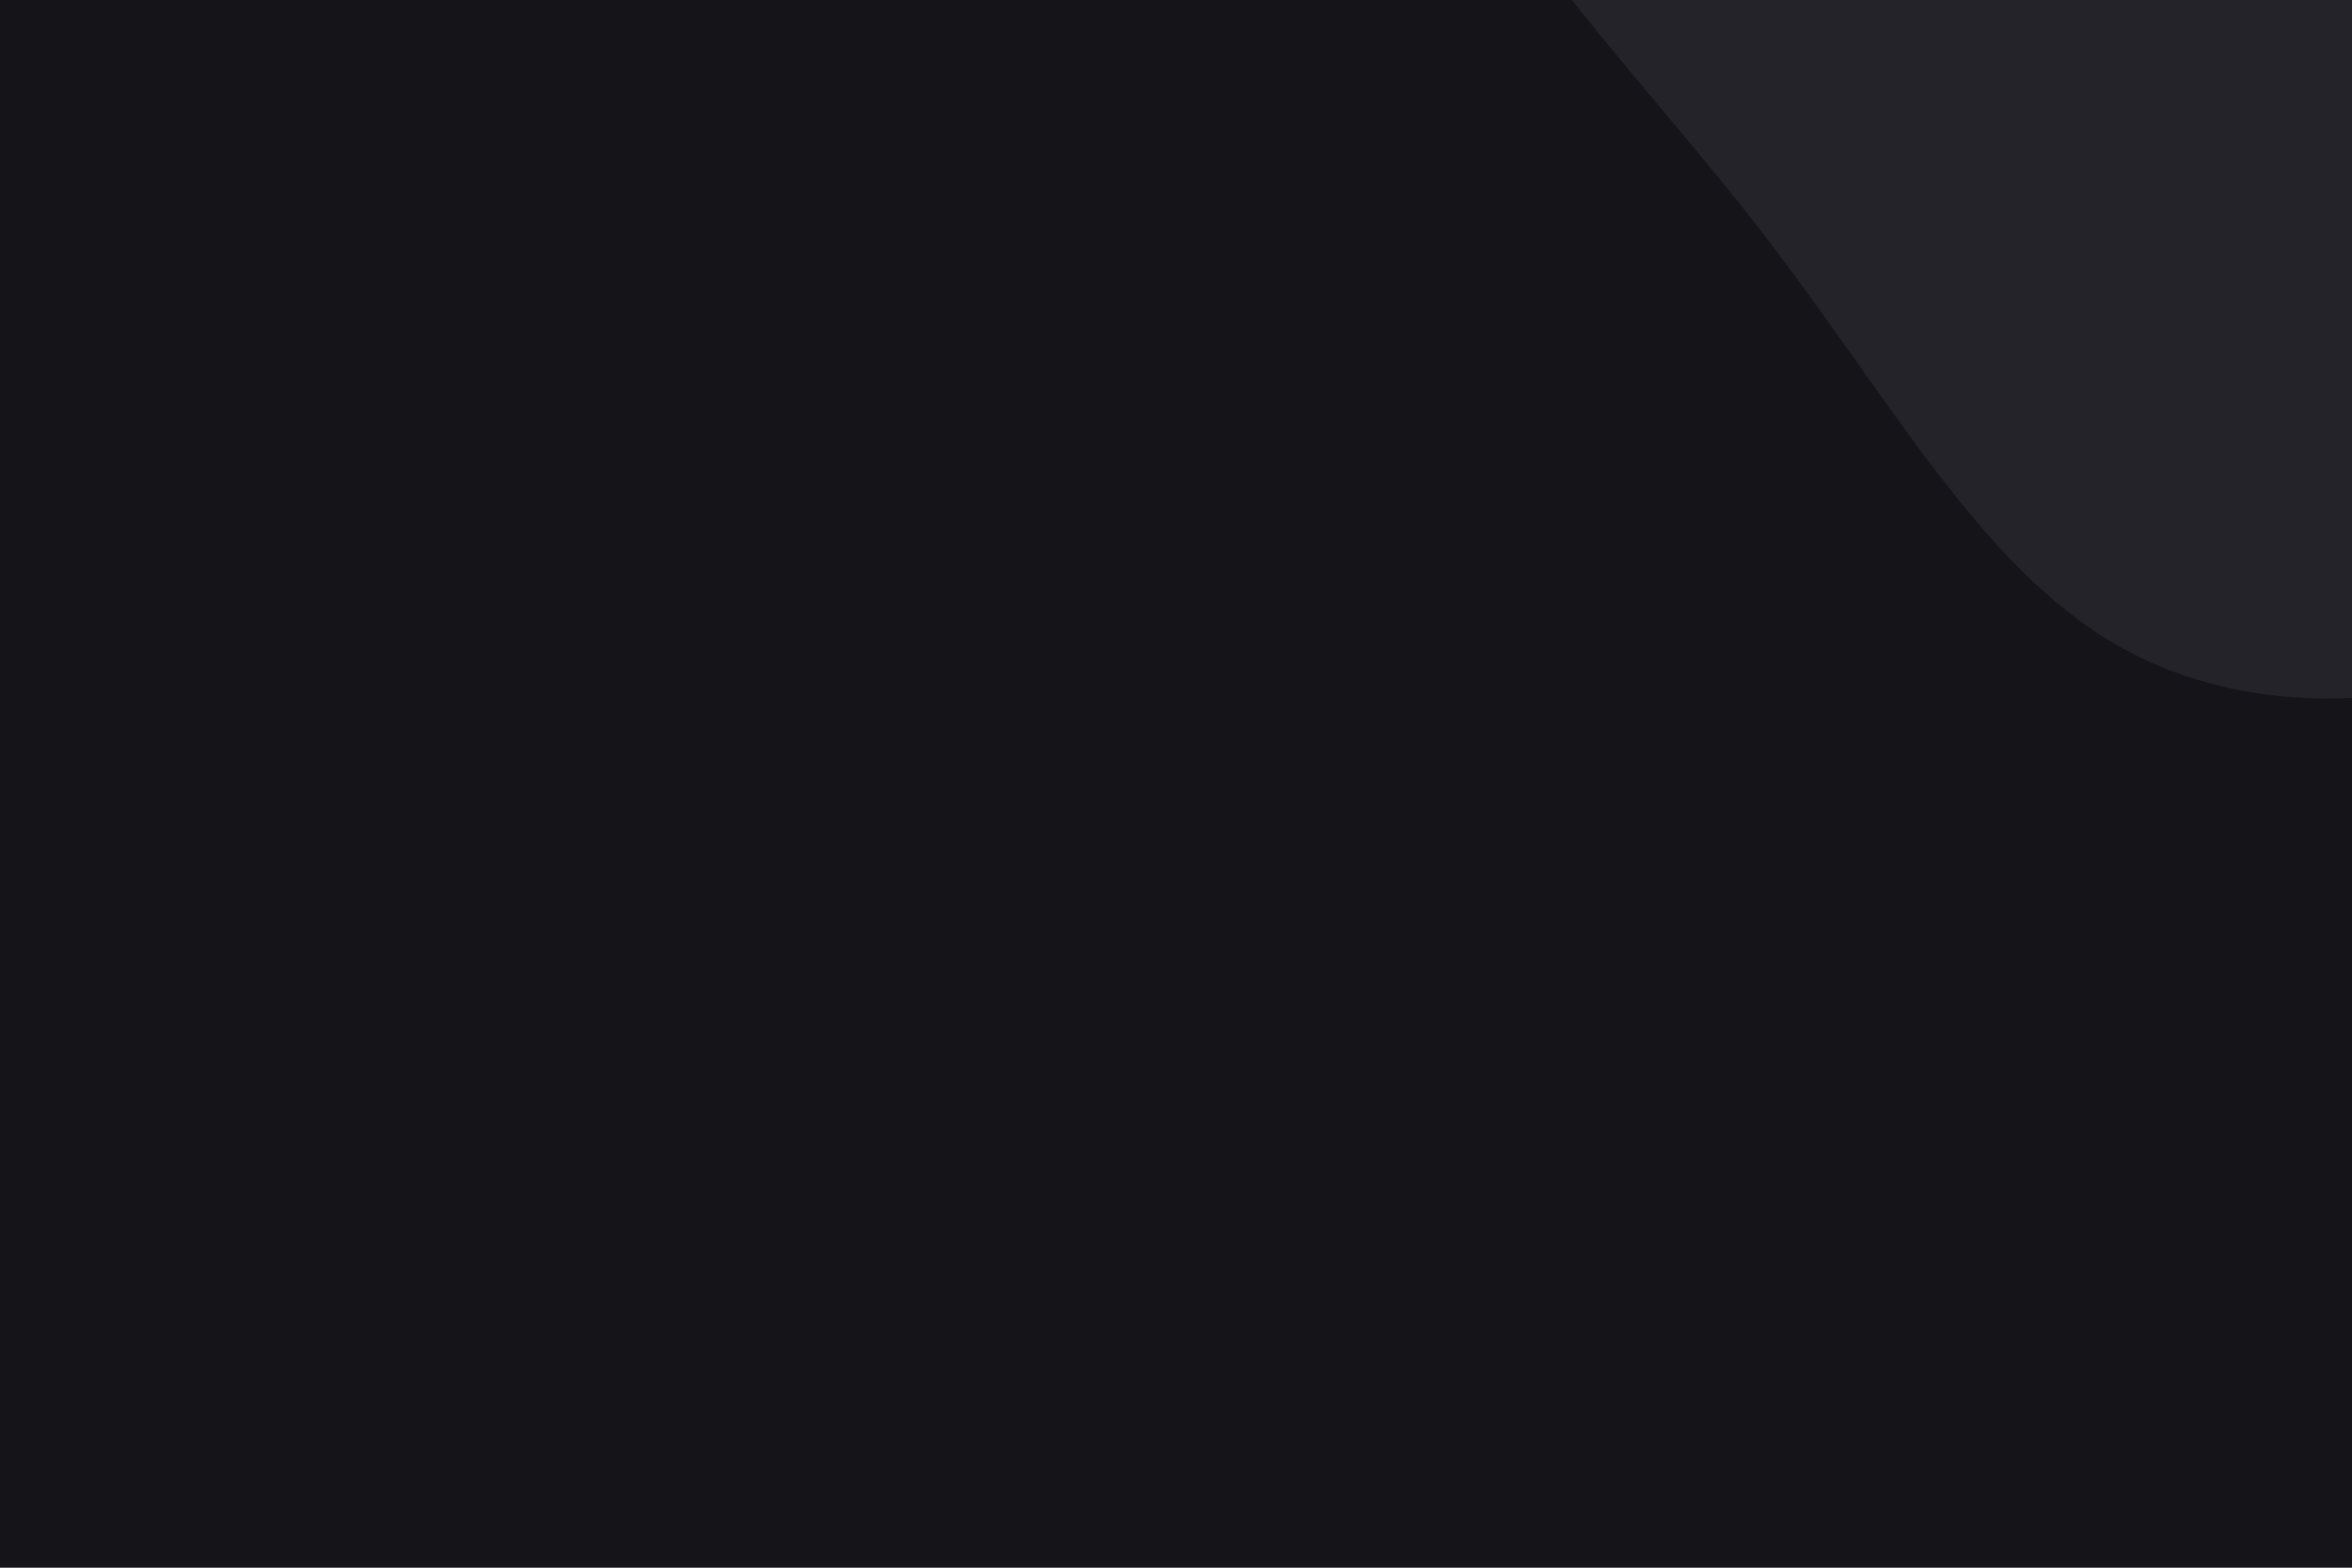
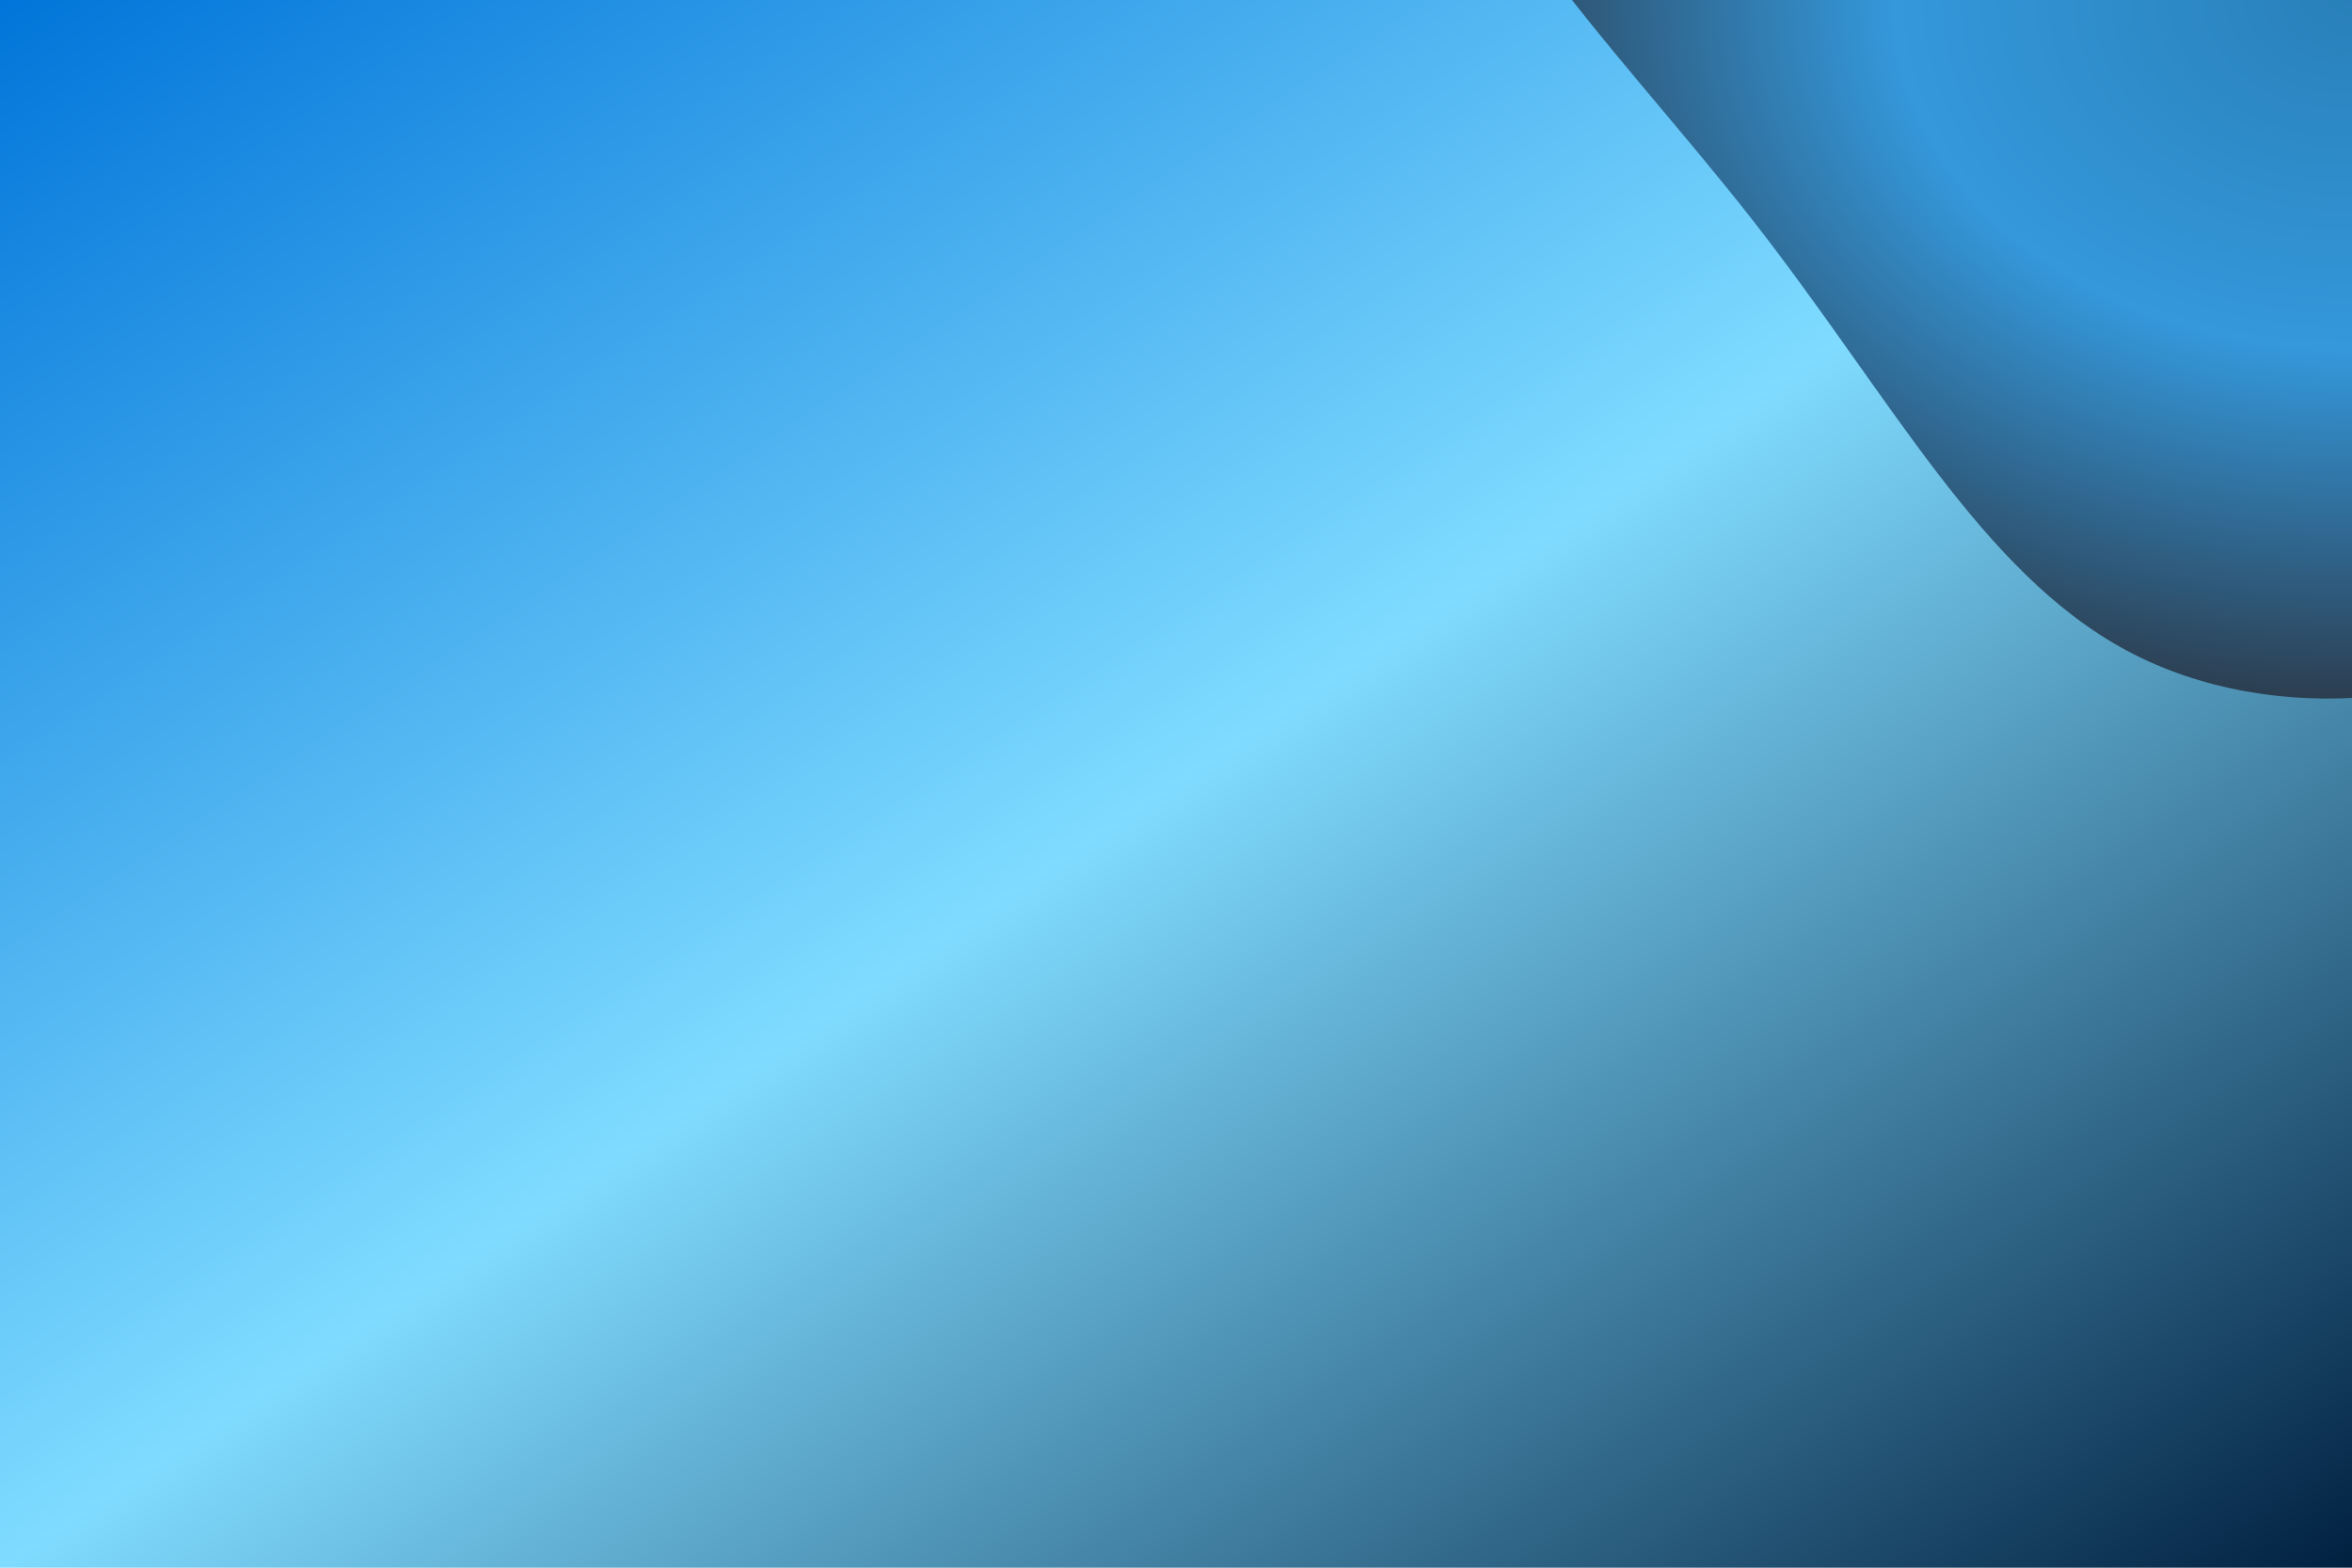
<svg xmlns="http://www.w3.org/2000/svg" id="visual" viewBox="0 0 900 600" width="900" height="600" version="1.1">
-   <rect x="0" y="0" width="900" height="600" fill="#151418" />
+   <defs>
+     <linearGradient id="rectGradient" x1="0%" y1="0%" x2="100%" y2="100%">
+       <stop offset="0%" stop-color="#0074D9" />
+       <stop offset="50%" stop-color="#7FDBFF" />
+       <stop offset="100%" stop-color="#001F3F" />
+     </linearGradient>
+   </defs>
+   <rect x="0" y="0" width="900" height="600" fill="url(#rectGradient)" />
+   <defs>
+     <radialGradient id="pathGradient" cx="50%" cy="50%" r="50%" fx="50%" fy="50%">
+       <stop offset="0%" stop-color="#2980B9" />
+       <stop offset="50%" stop-color="#3498DB" />
+       <stop offset="100%" stop-color="#2C3E50" />
+     </radialGradient>
+   </defs>
  <g transform="translate(912.7427 -44.33684)">
-     <path d="M122.1 -108.3C195.9 -83.5 319.5 -80.8 335.9 -50C352.3 -19.3 261.5 39.6 206.3 104C151.1 168.4 131.7 238.3 83.2 277C34.7 315.7 -42.9 323.3 -98.8 293.4C-154.7 263.5 -189.1 196.3 -242.4 128.2C-295.7 60.1 -368 -8.7 -363.1 -68.8C-358.2 -128.9 -276.2 -180.1 -202.8 -205C-129.4 -229.9 -64.7 -228.4 -20.3 -204.3C24.1 -180.1 48.2 -133.1 122.1 -108.3" fill="#242329" />
+     <path d="M122.1 -108.3C195.9 -83.5 319.5 -80.8 335.9 -50C352.3 -19.3 261.5 39.6 206.3 104C151.1 168.4 131.7 238.3 83.2 277C34.7 315.7 -42.9 323.3 -98.8 293.4C-154.7 263.5 -189.1 196.3 -242.4 128.2C-295.7 60.1 -368 -8.7 -363.1 -68.8C-358.2 -128.9 -276.2 -180.1 -202.8 -205C-129.4 -229.9 -64.7 -228.4 -20.3 -204.3C24.1 -180.1 48.2 -133.1 122.1 -108.3" fill="url(#pathGradient)" />
  </g>
</svg>
